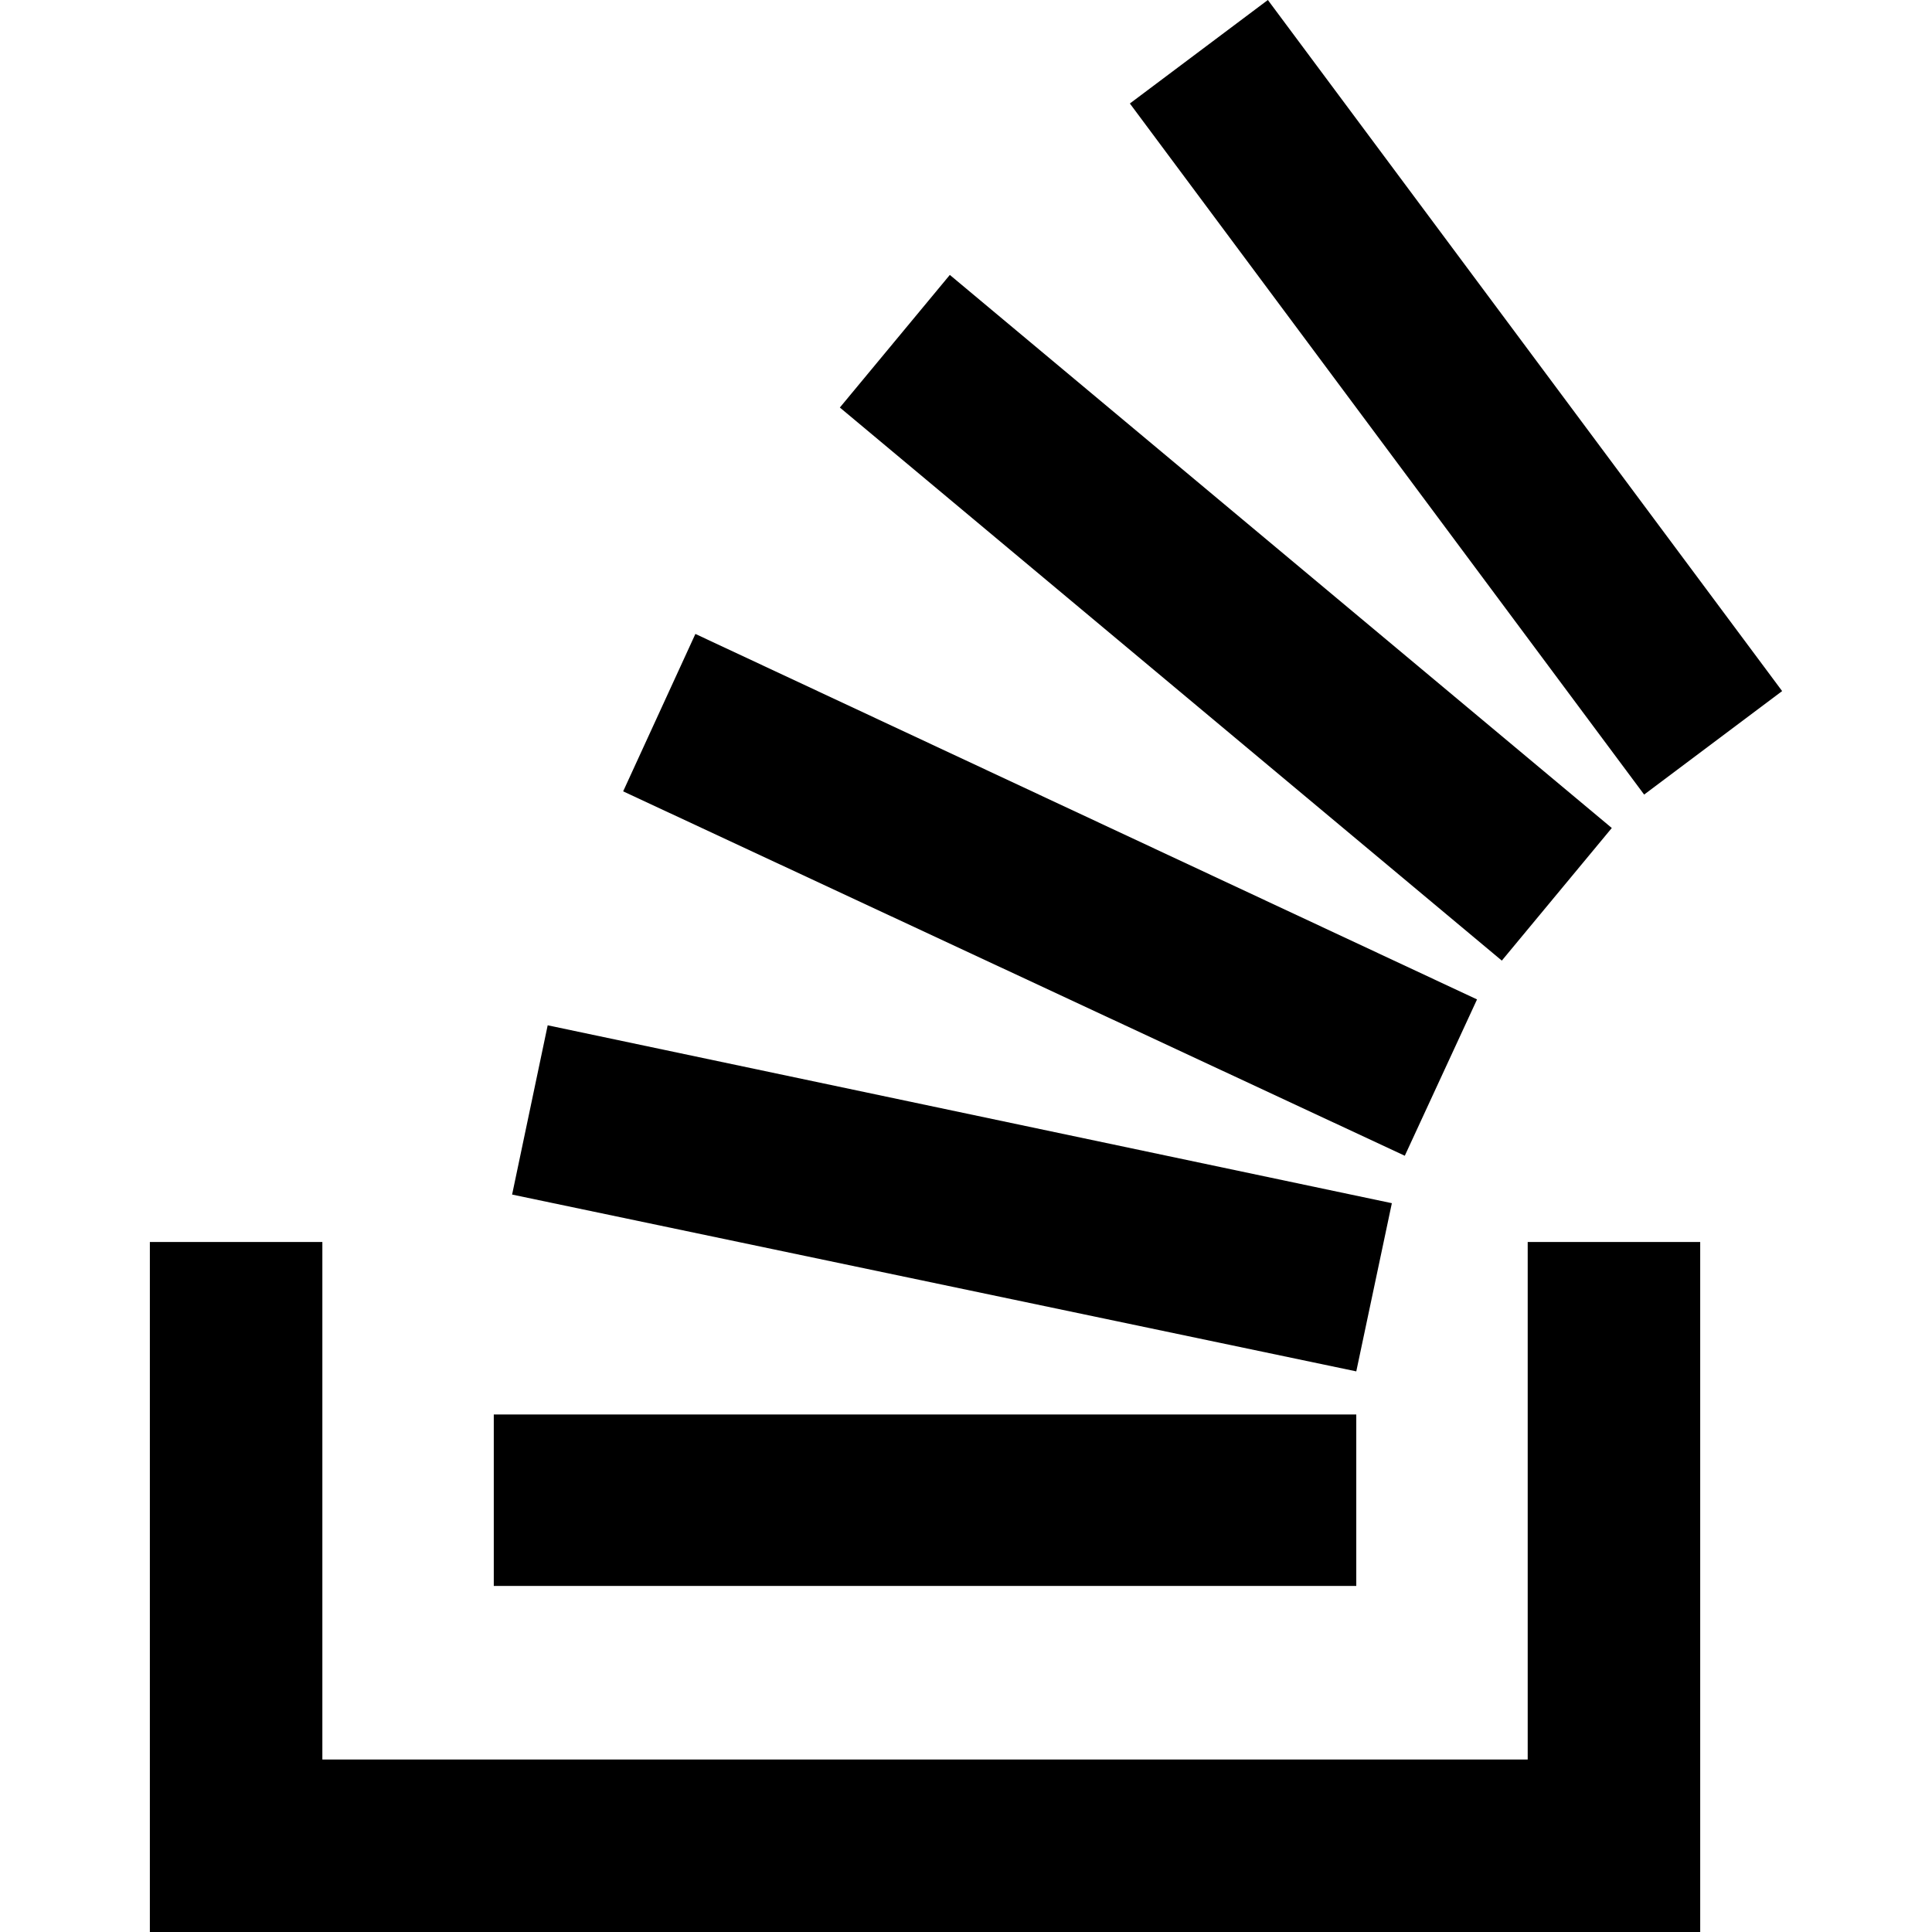
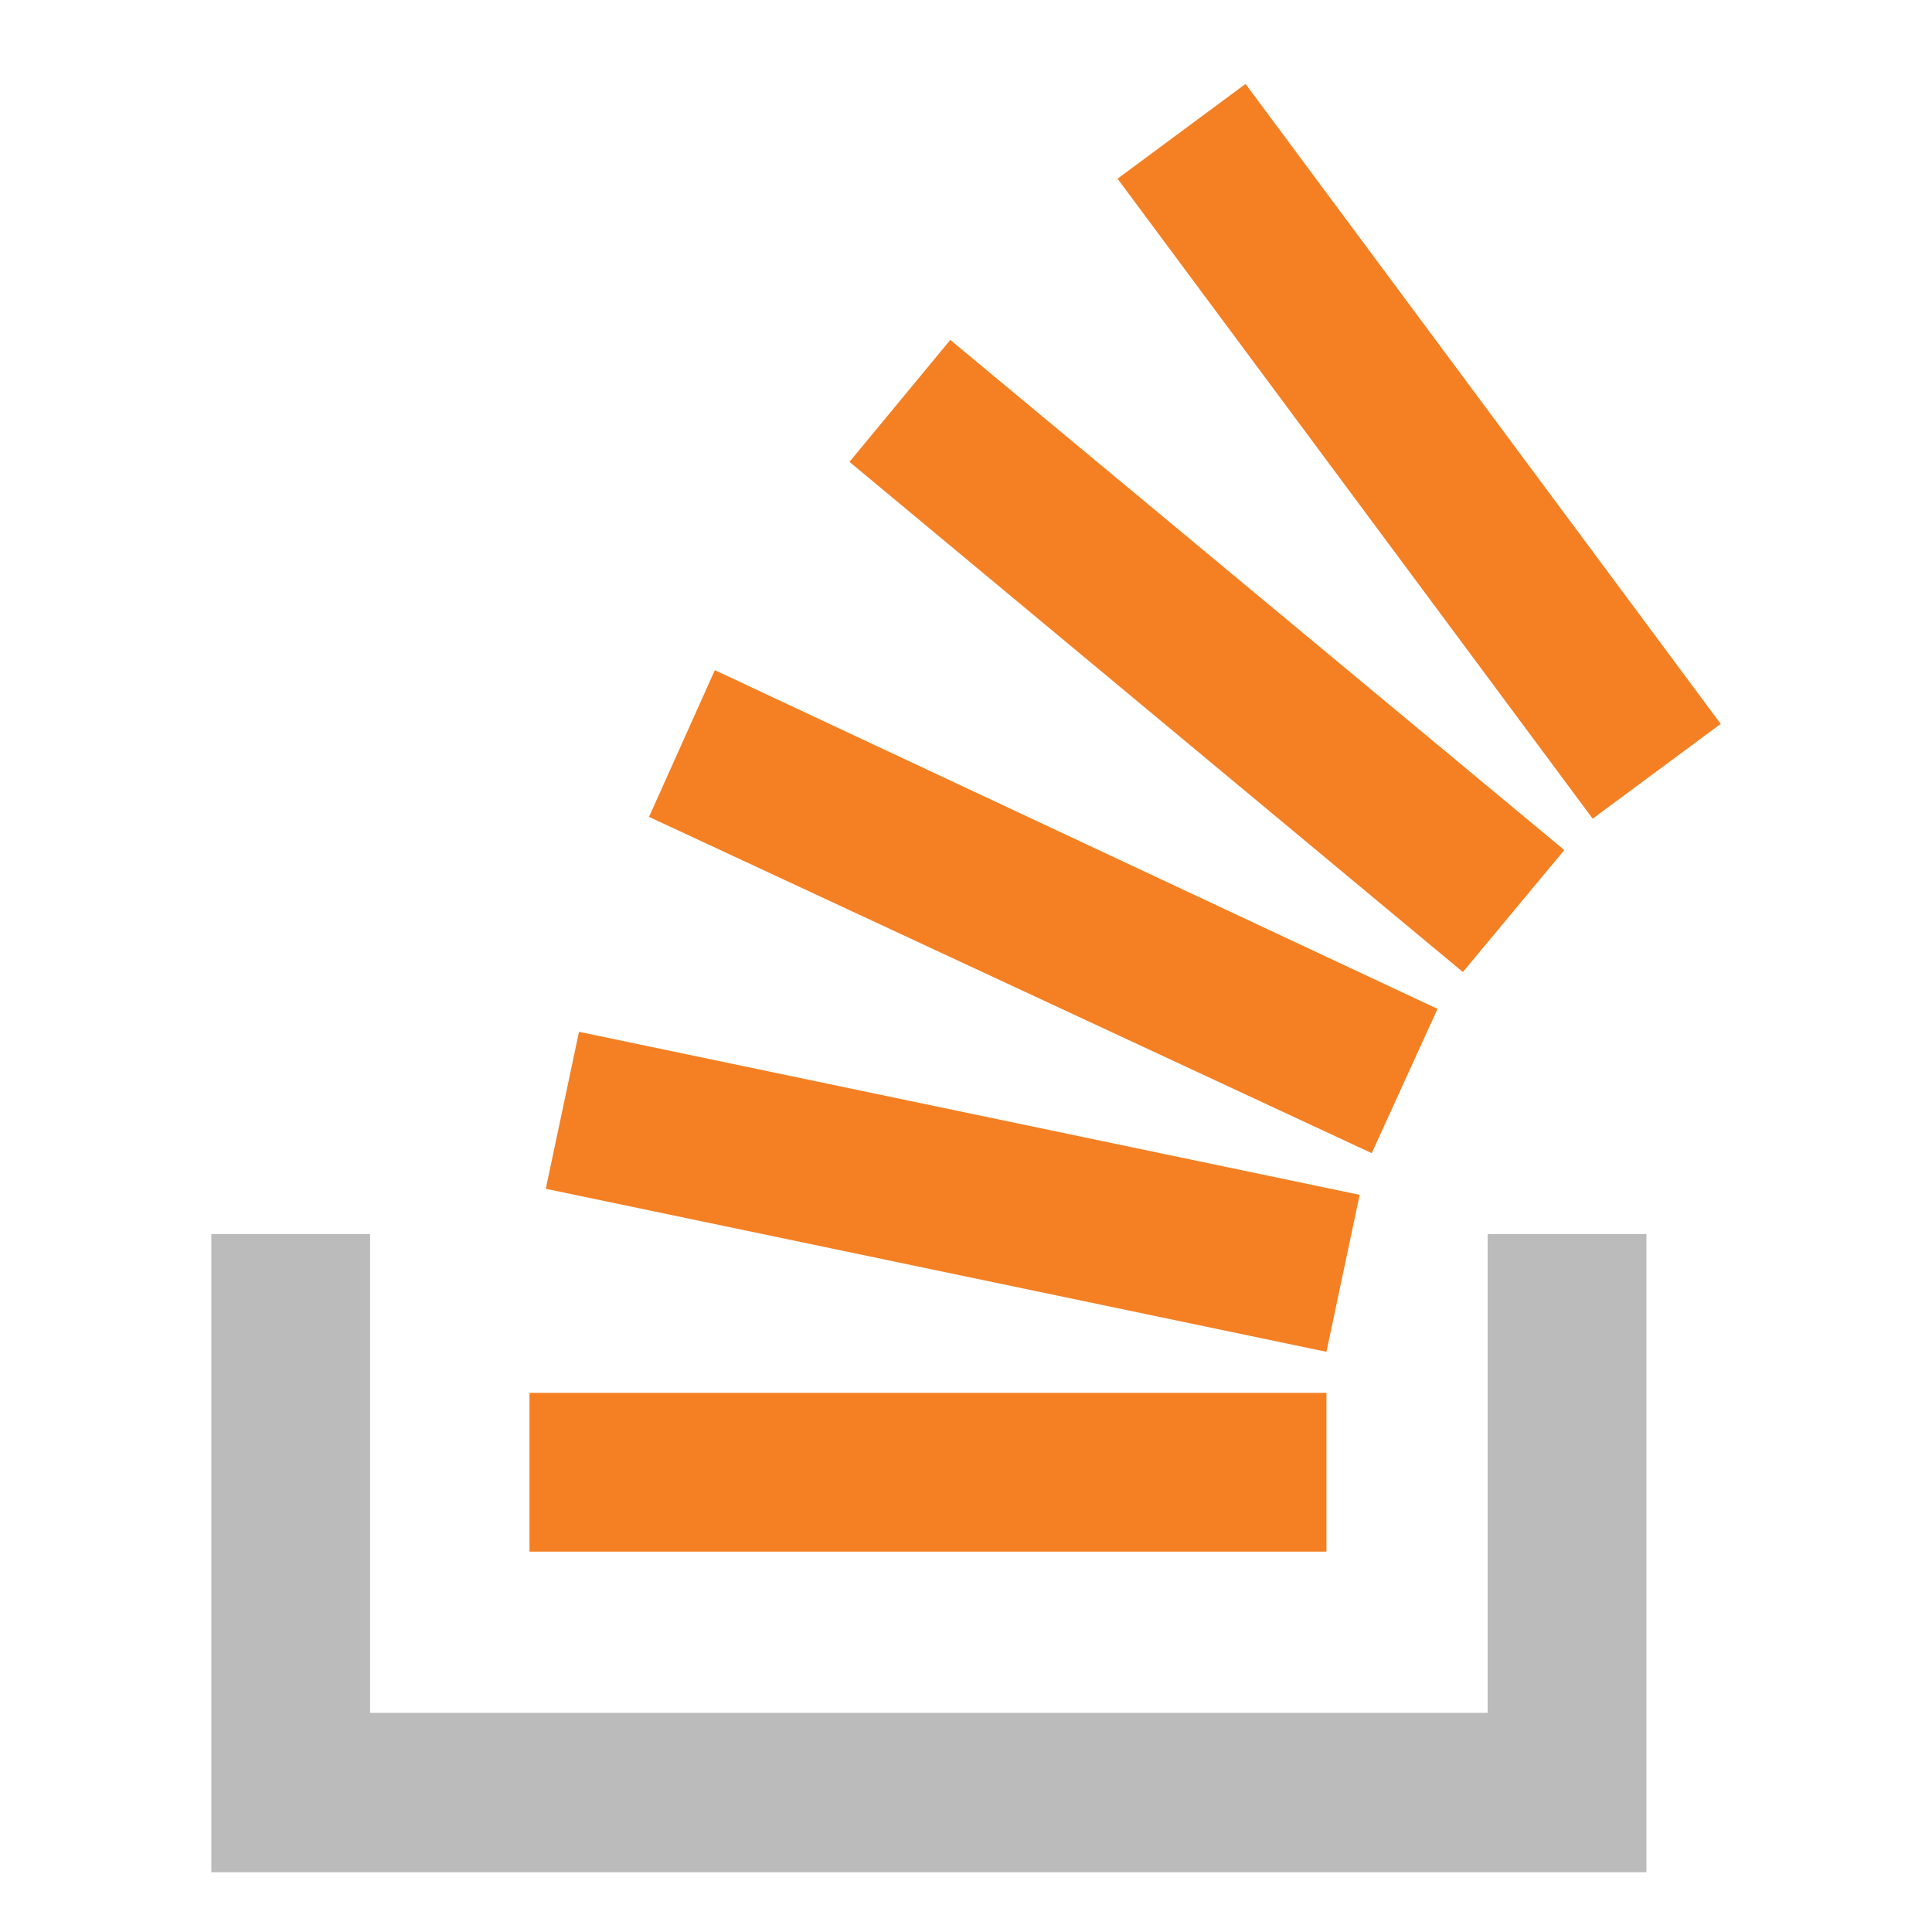
- <svg xmlns="http://www.w3.org/2000/svg" t="1561692074018" class="icon" viewBox="0 0 1024 1024" version="1.1" p-id="3579" width="128" height="128">
+ <svg xmlns="http://www.w3.org/2000/svg" t="1562241011957" class="icon" viewBox="0 0 1024 1024" version="1.1" p-id="14981" width="32" height="32">
  <defs>
    <style type="text/css" />
  </defs>
-   <path d="M809.714 932.571l-638.857 0 0-274.286-91.429 0 0 365.714 821.714 0 0-365.714-91.429 0 0 274.286zm-538.286-299.429l18.857-89.714 447.429 94.286-18.857 89.143zm58.857-213.714l38.286-83.429 414.286 193.714-38.286 82.857zm114.857-203.429l58.286-70.286 350.857 293.143-58.286 70.286zm226.857-216l272.571 366.286-73.143 54.857-272.571-366.286zm-410.286 840.571l0-90.857 457.143 0 0 90.857-457.143 0z" p-id="3580" />
+   <path d="M788.48 907.84v-253.76h84.16v338.24H112V654.08h84.16v253.76z" fill="#BCBBBB" p-id="14982" />
+   <path d="M289.28 630.08l413.76 86.4 17.6-83.2-413.76-86.4-17.6 83.2z m54.72-197.12l383.04 178.24 34.88-76.48L378.88 355.2l-34.88 77.76z m106.24-188.16l325.12 270.4 53.76-64.64-325.44-270.4-53.44 64.64z m209.92-200.32l-67.84 50.24 251.84 339.2L912 383.68l-251.84-339.2zM280.64 822.4h422.4v-84.16H280.64v84.16z" fill="#F48023" p-id="14983" />
</svg>
